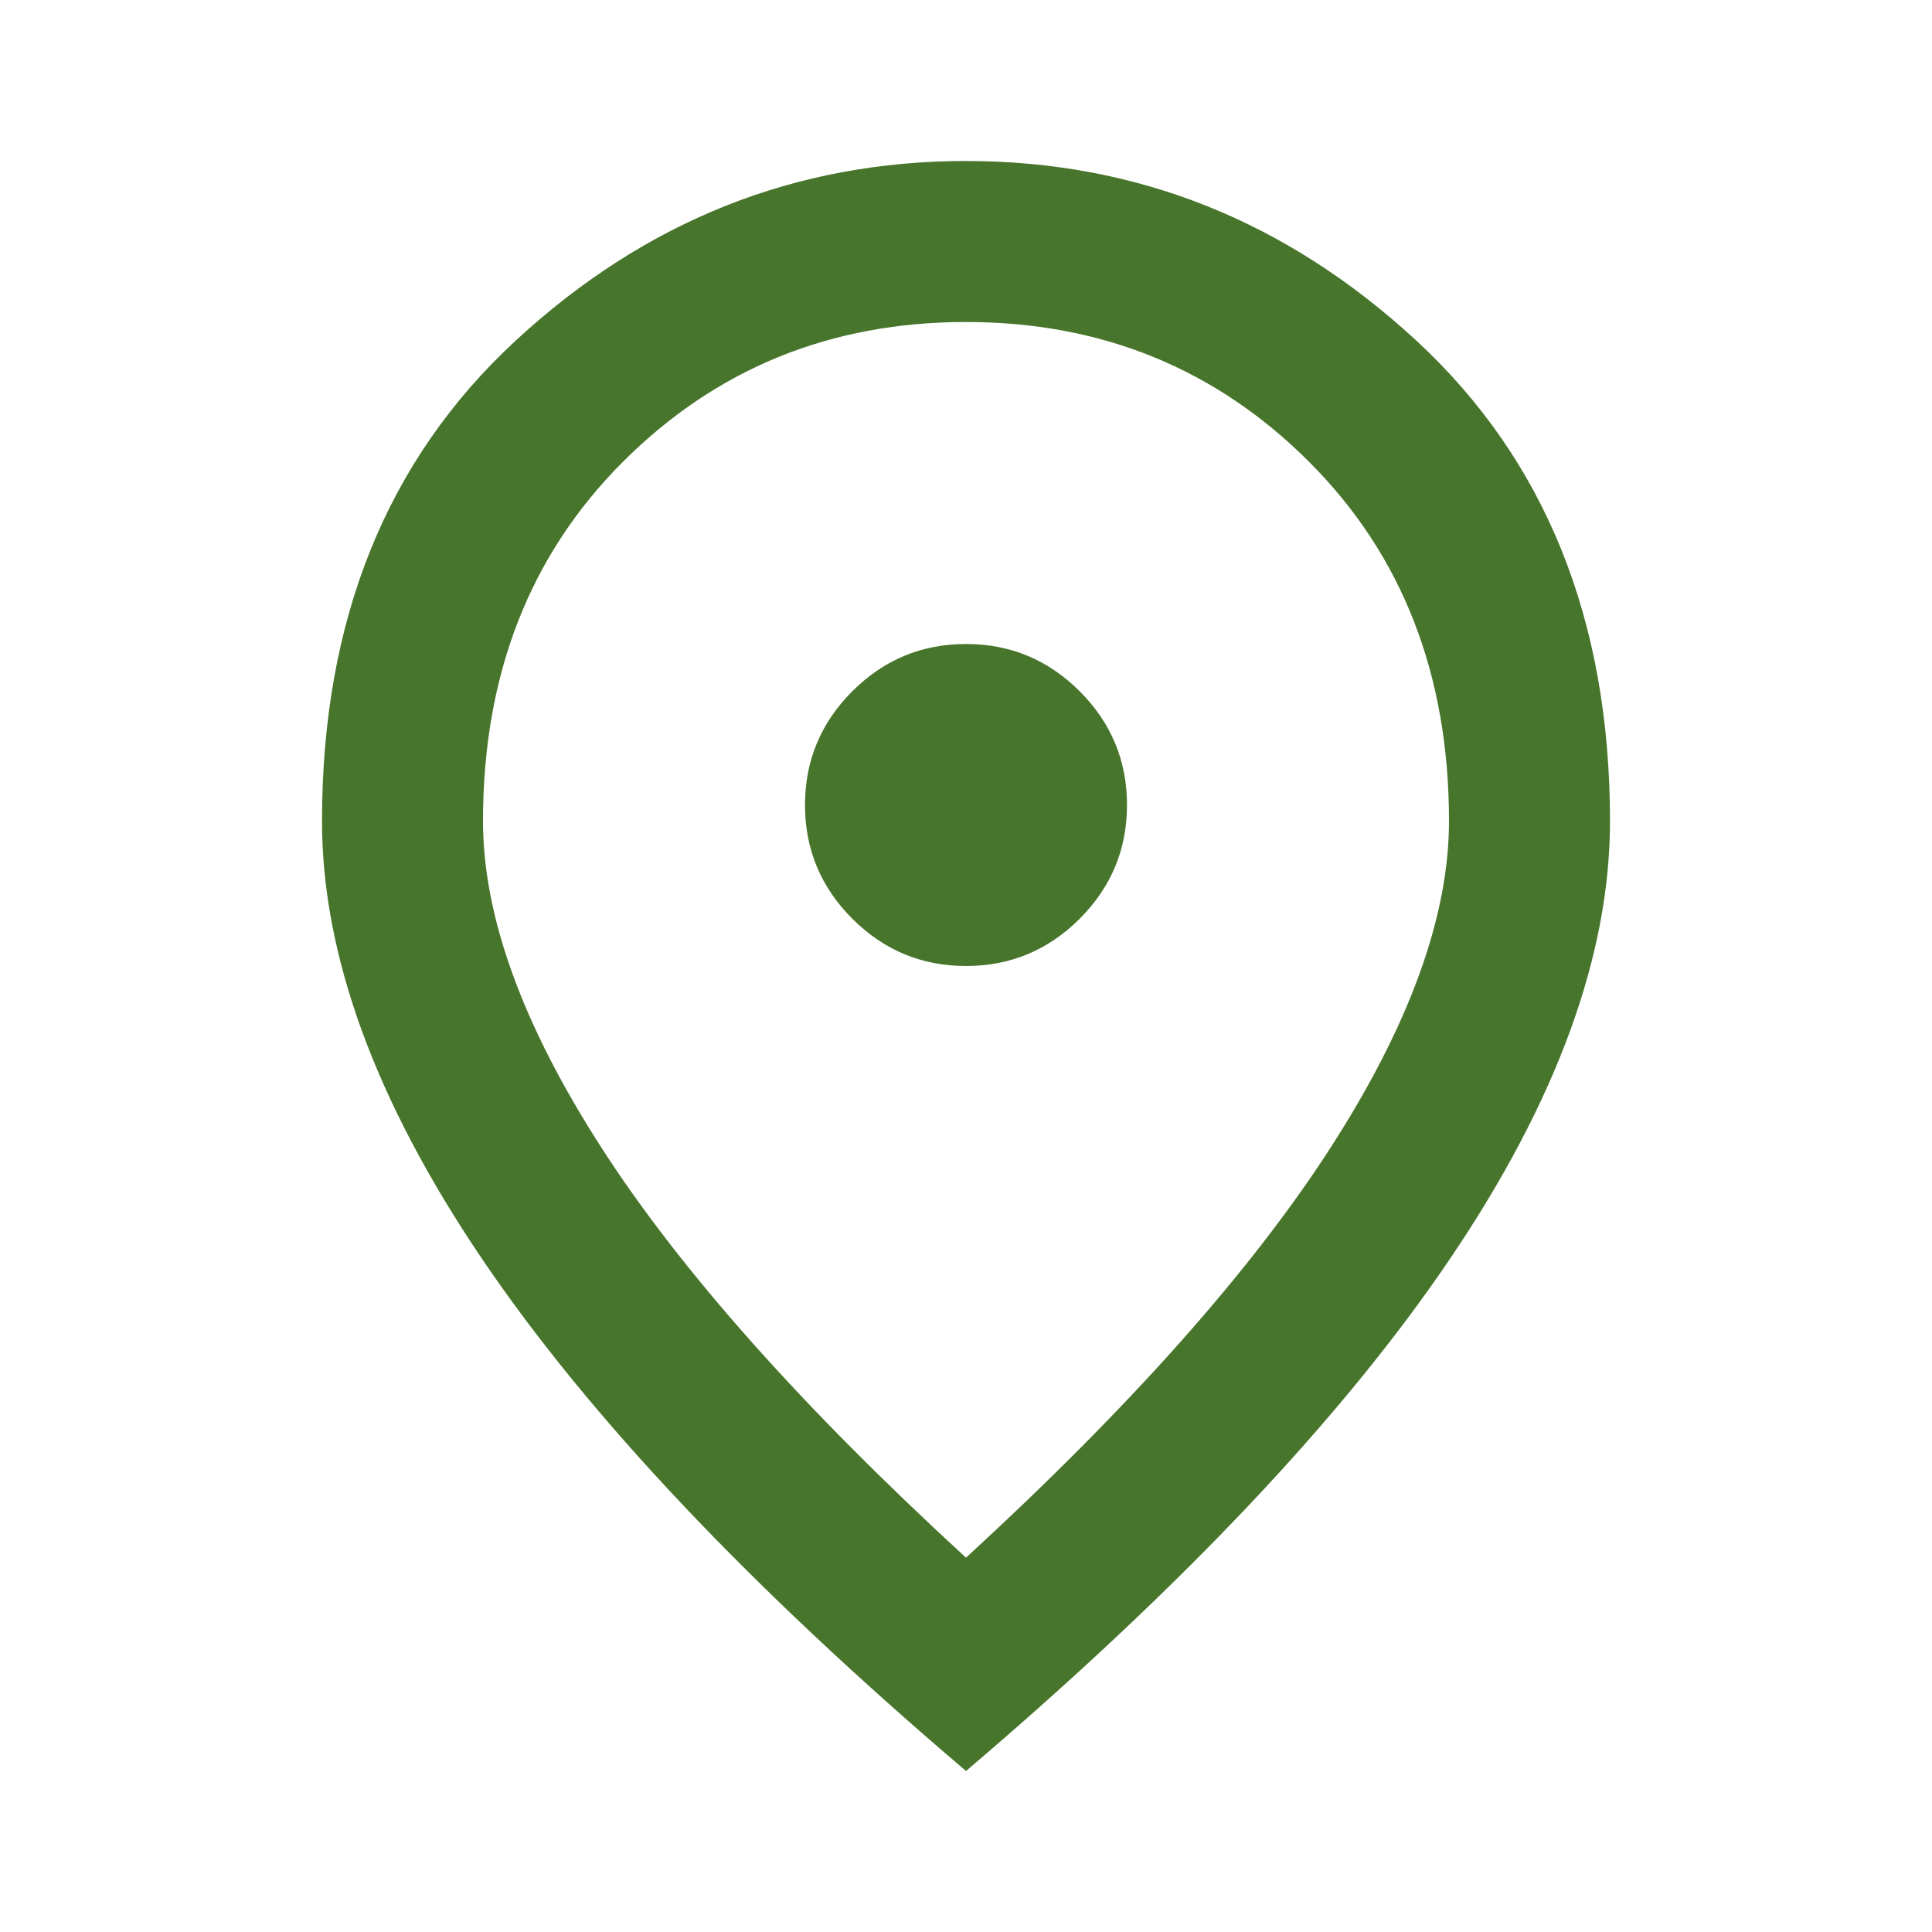
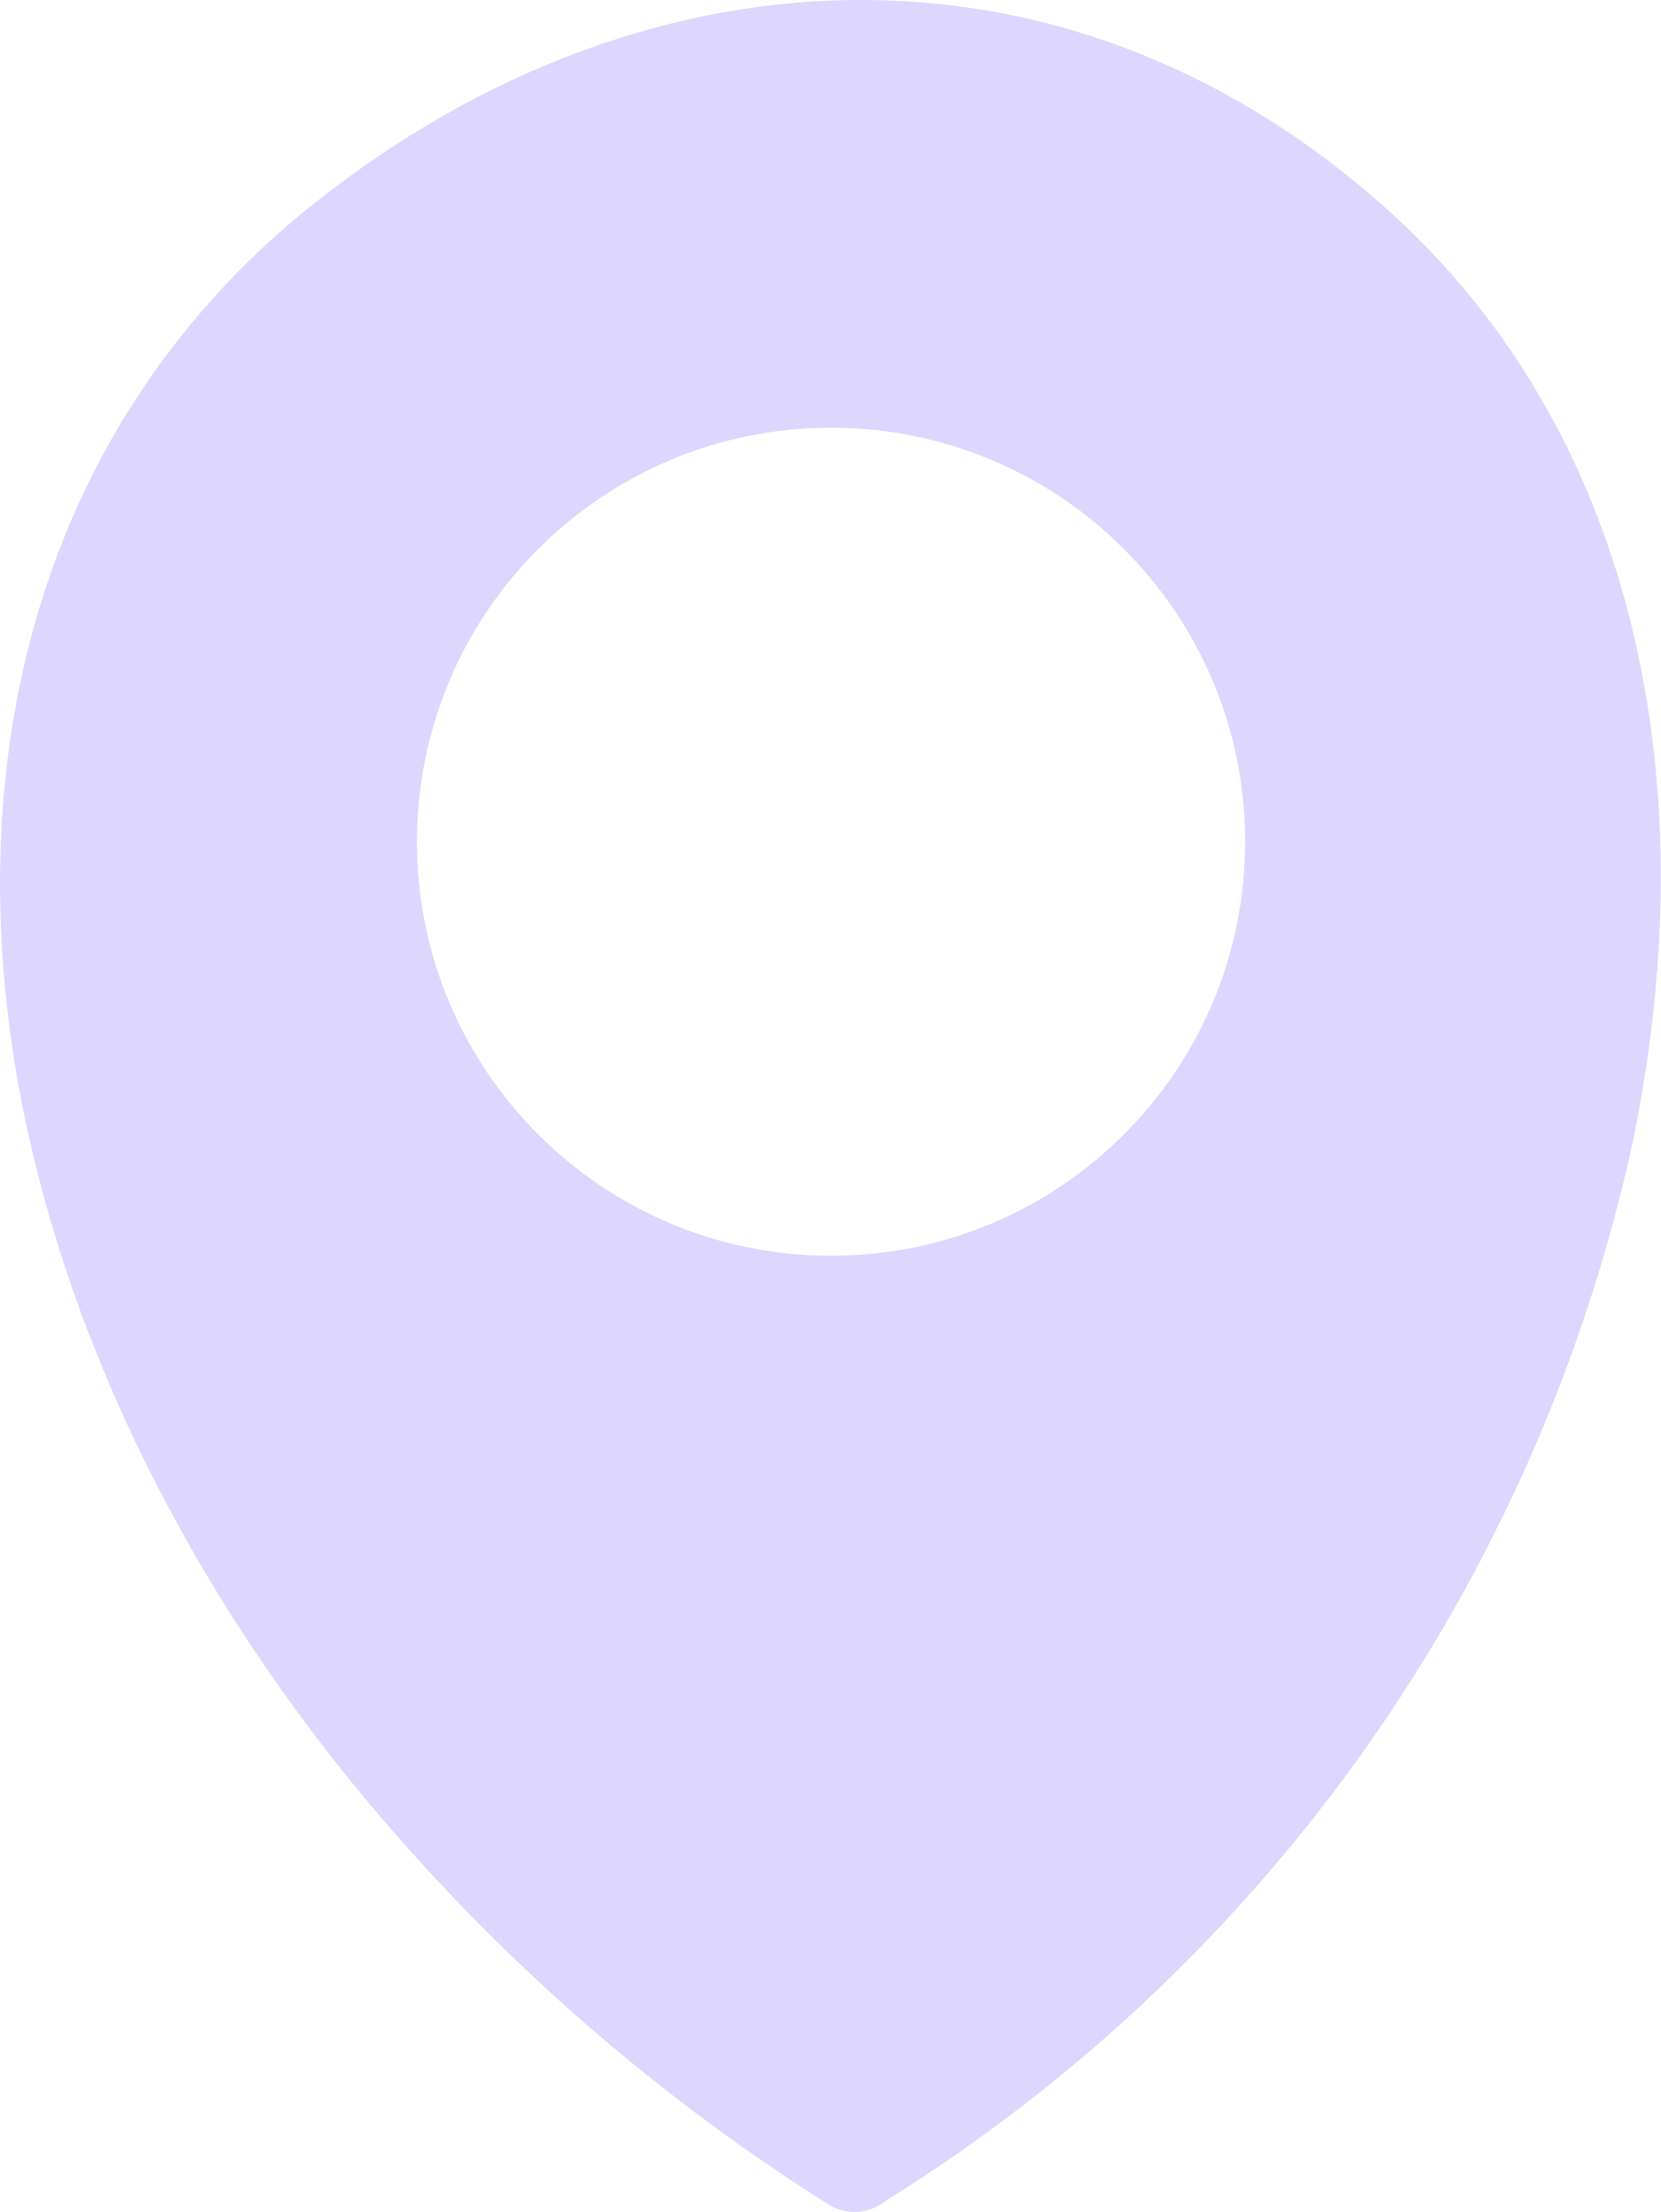
- <svg xmlns="http://www.w3.org/2000/svg" height="24px" viewBox="0 -960 960 960" width="24px" fill="#48752C">
-   <path d="M480-480q33 0 56.5-23.5T560-560q0-33-23.5-56.5T480-640q-33 0-56.5 23.5T400-560q0 33 23.5 56.5T480-480Zm0 294q122-112 181-203.5T720-552q0-109-69.5-178.5T480-800q-101 0-170.5 69.5T240-552q0 71 59 162.5T480-186Zm0 106Q319-217 239.5-334.5T160-552q0-150 96.5-239T480-880q127 0 223.5 89T800-552q0 100-79.5 217.5T480-80Zm0-480Z" />
+ <svg xmlns="http://www.w3.org/2000/svg" id="Layer_1" data-name="Layer 1" viewBox="0 0 92.25 122.88">
+   <defs>
+     <style>.cls-1{fill:#DDD6FE;fill-rule:evenodd;}</style>
+   </defs>
+   <path class="cls-1" d="M49.1,122.34a2.75,2.75,0,0,1-3.12.1A109.7,109.7,0,0,1,19,98.35C9.15,86,3,72.33.83,59.16-1.33,45.79.69,32.94,7.34,22.49A45.14,45.14,0,0,1,17.39,11.35C26.77,3.87,37.49-.08,48.16,0c10.29.08,20.43,3.92,29.2,11.91a43,43,0,0,1,7.79,9.49c7.15,11.77,8.69,26.8,5.55,42a92.52,92.52,0,0,1-41.6,58.92Zm-3-98.58a23,23,0,1,1-22.94,23A23,23,0,0,1,46.13,23.76Z" />
</svg>
